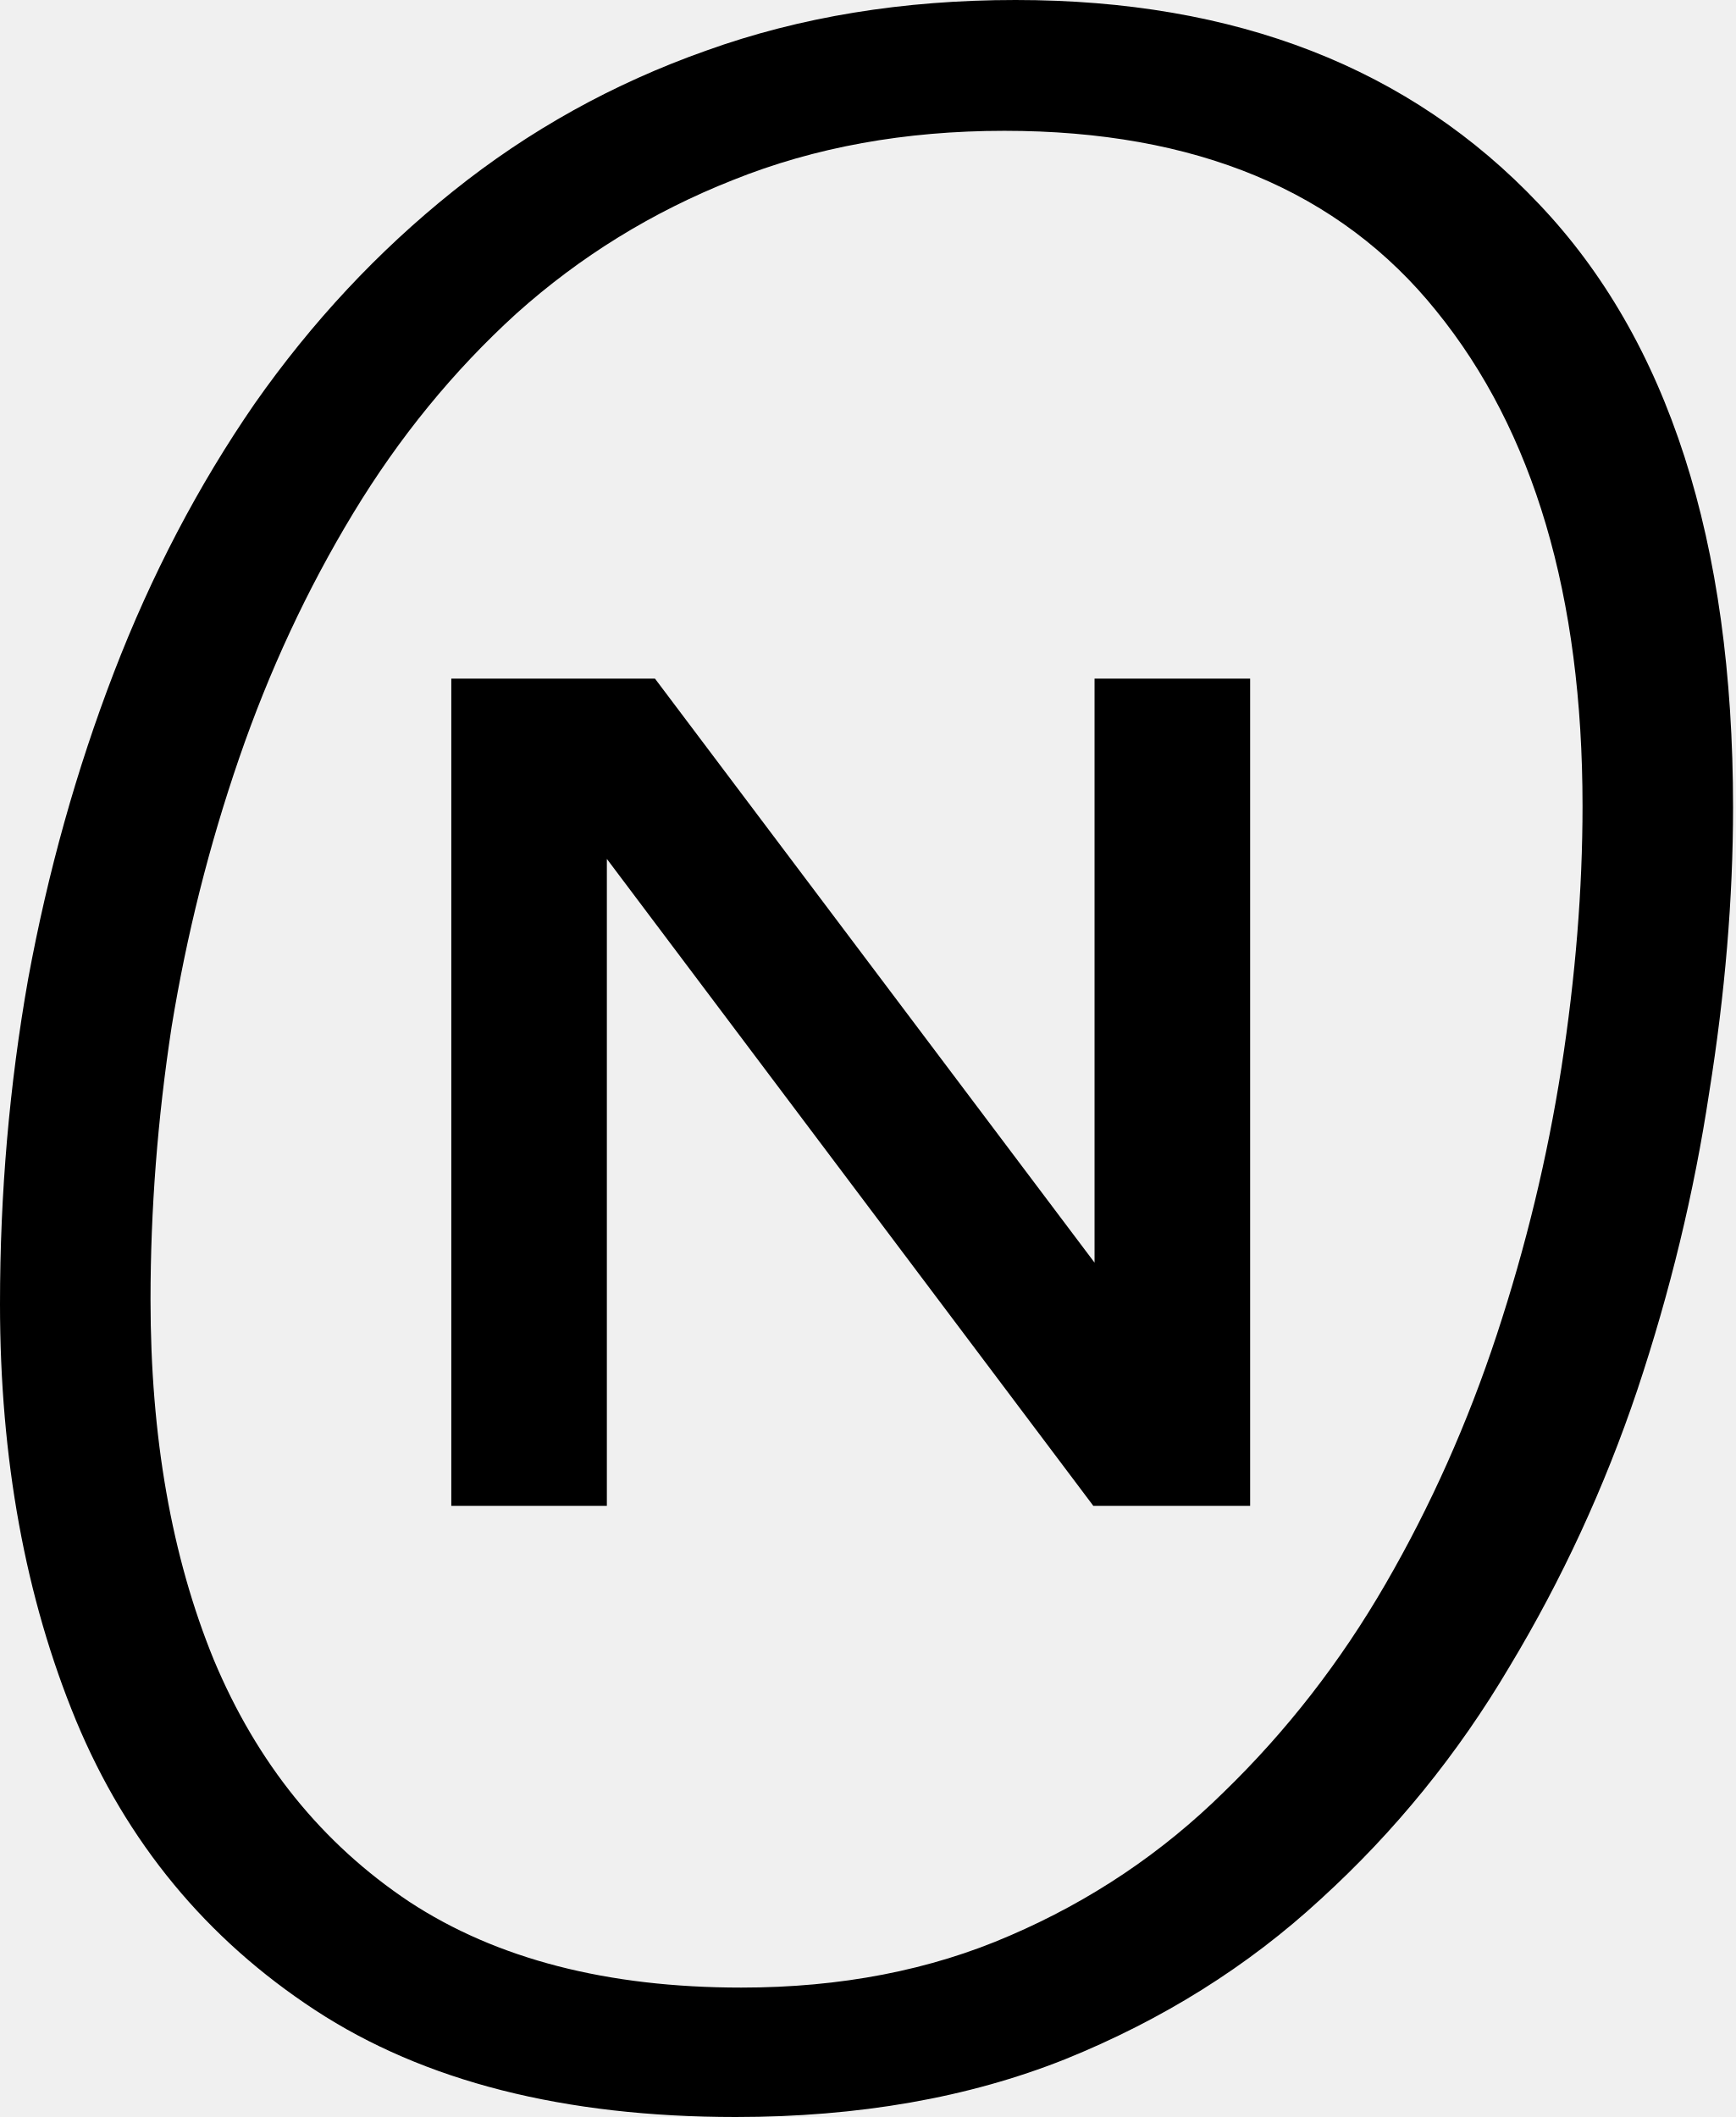
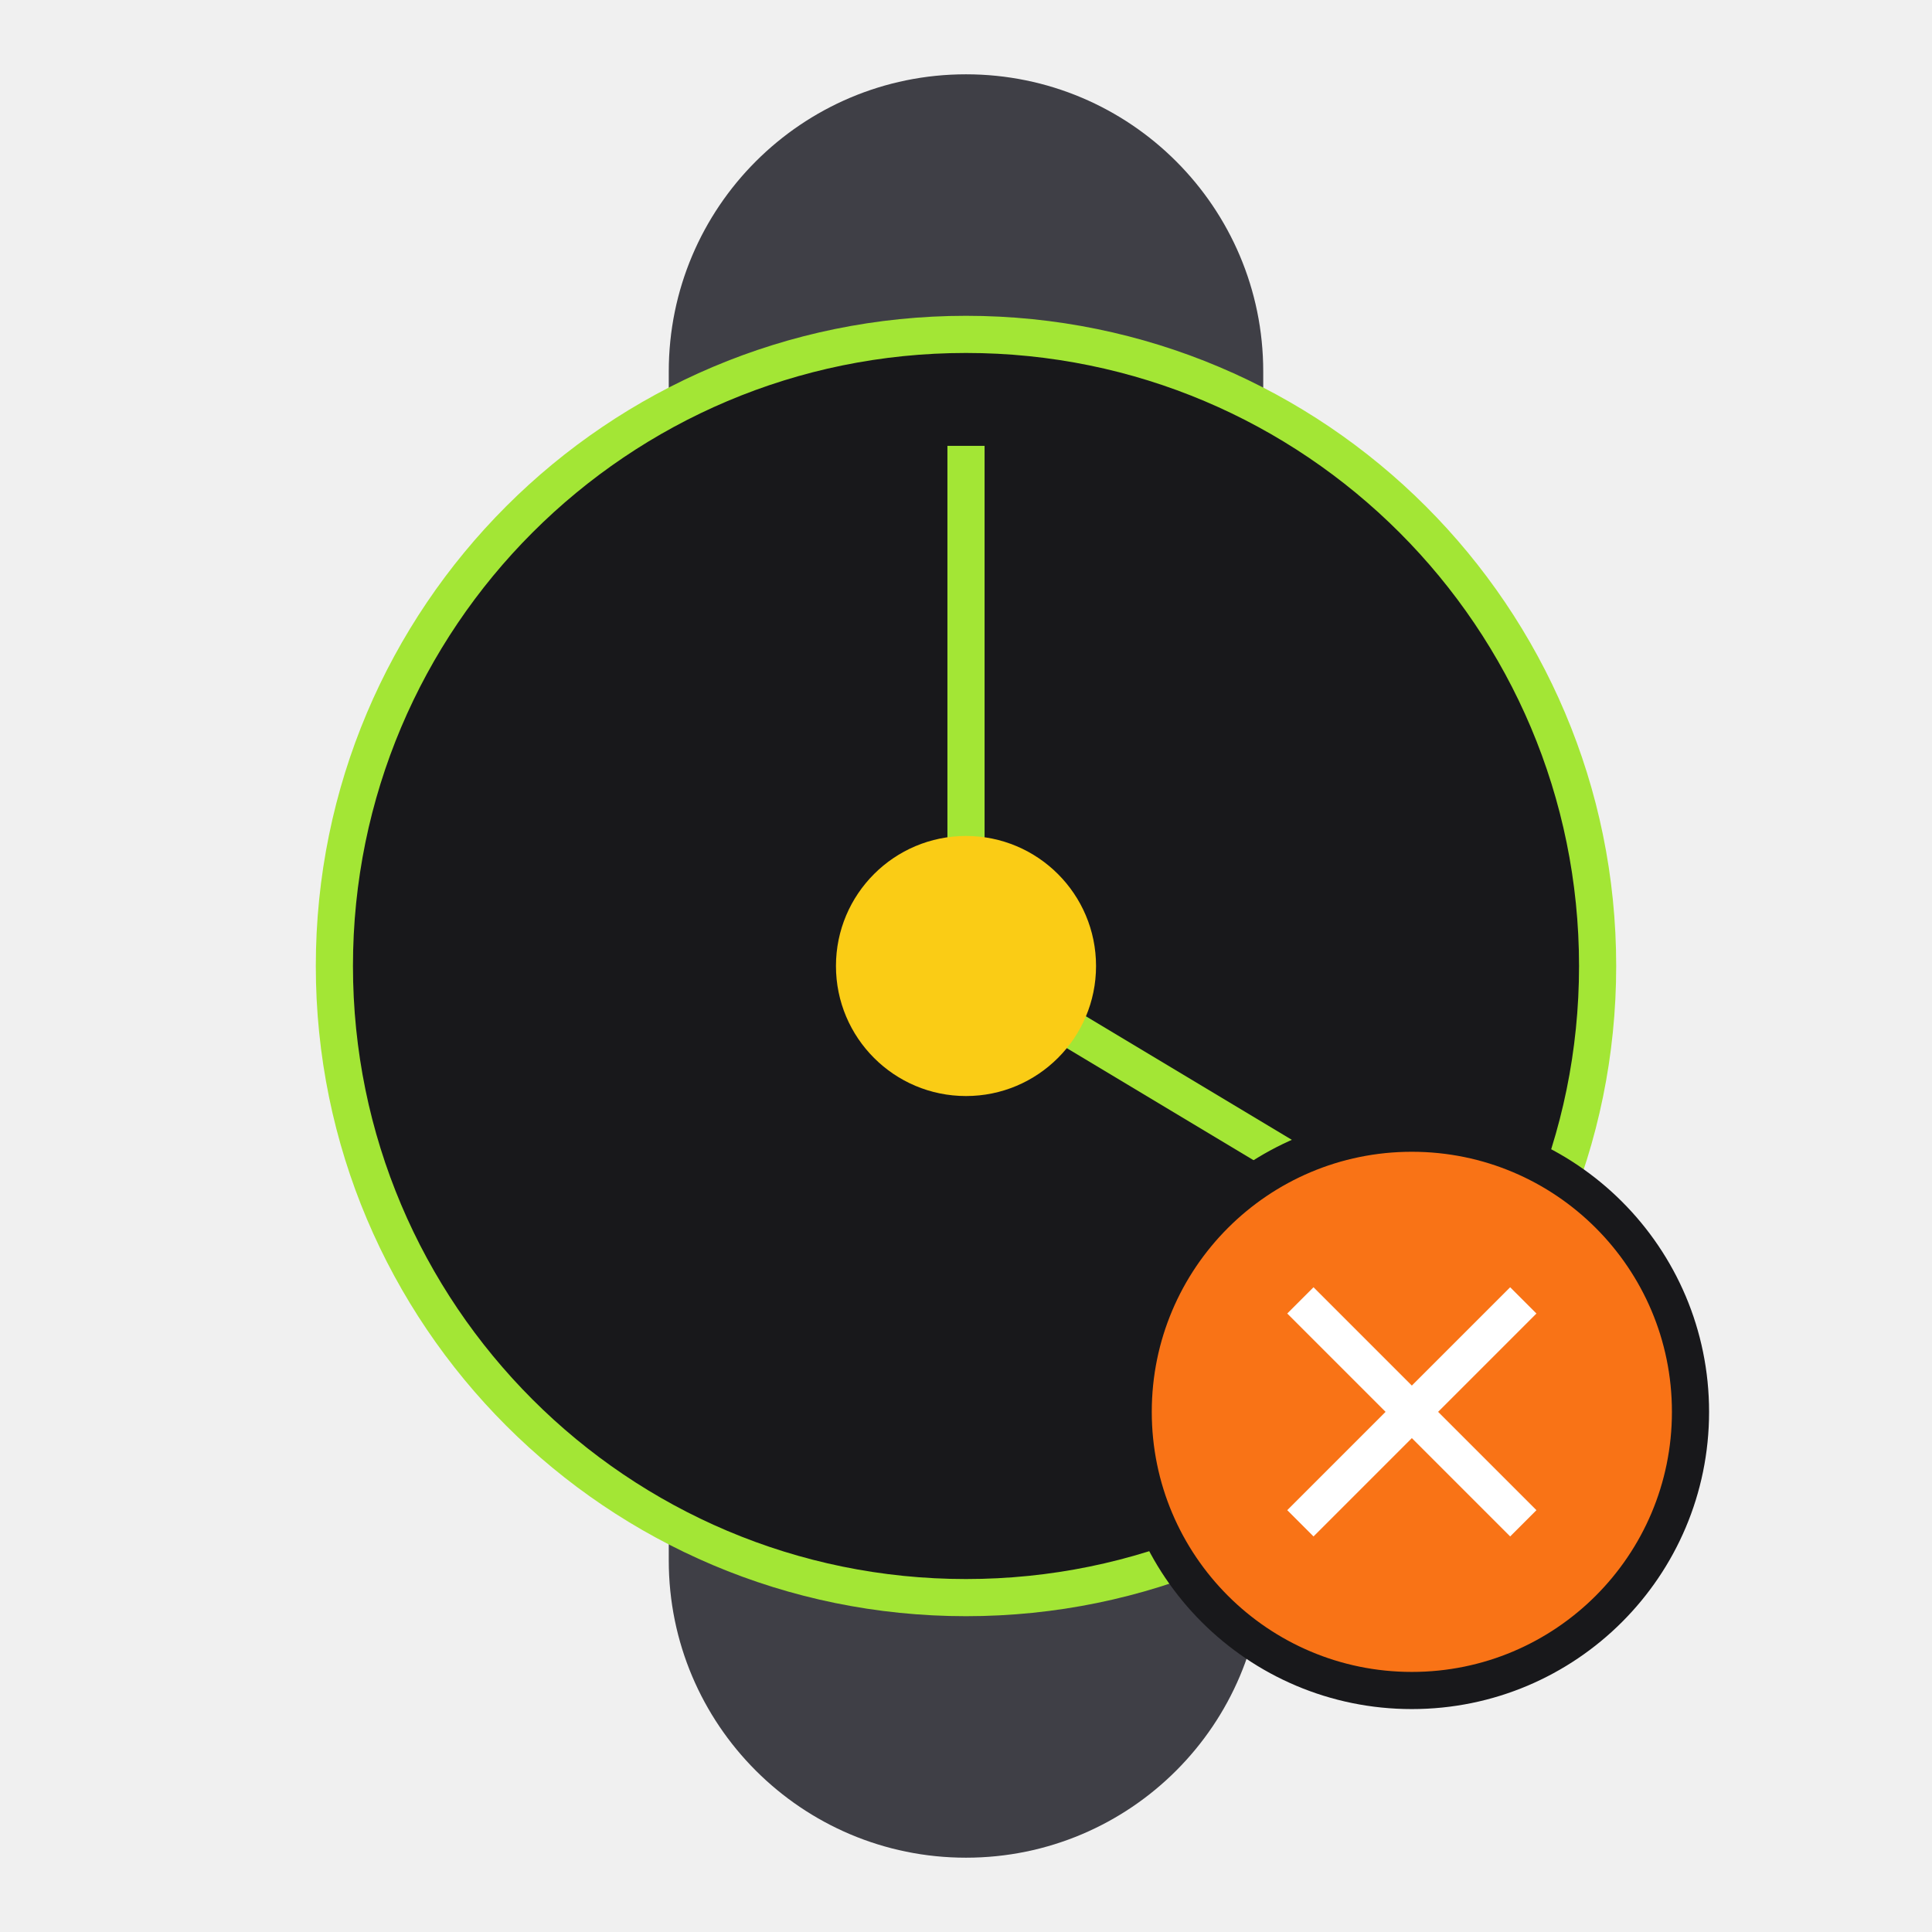
- <svg xmlns="http://www.w3.org/2000/svg" width="82" height="100" viewBox="0 0 82 100" fill="none">
-   <path d="M34.751 100C26.645 100 20.022 98.317 14.884 94.95C9.745 91.584 5.98 87.021 3.588 81.263C1.196 75.46 0 68.904 0 61.595C0 56.368 0.443 51.251 1.329 46.246C2.259 41.196 3.61 36.368 5.382 31.761C7.154 27.154 9.369 22.924 12.027 19.07C14.729 15.216 17.852 11.871 21.395 9.037C24.983 6.157 28.97 3.942 33.355 2.392C37.785 0.797 42.658 0 47.973 0C58.383 0 66.622 3.212 72.691 9.635C78.804 16.058 81.861 25.559 81.861 38.139C81.861 42.436 81.484 46.932 80.731 51.628C80.022 56.323 78.893 60.997 77.342 65.648C75.792 70.255 73.776 74.618 71.296 78.737C68.859 82.857 65.891 86.512 62.392 89.701C58.937 92.89 54.906 95.415 50.299 97.276C45.736 99.092 40.554 100 34.751 100ZM35.017 93.887C39.712 93.887 43.942 93.068 47.708 91.429C51.517 89.79 54.884 87.53 57.807 84.651C60.775 81.772 63.322 78.494 65.448 74.817C67.575 71.141 69.325 67.22 70.698 63.056C72.071 58.893 73.09 54.684 73.754 50.432C74.419 46.135 74.751 42.016 74.751 38.073C74.751 28.151 72.447 20.354 67.841 14.684C63.278 9.014 56.478 6.179 47.442 6.179C42.746 6.179 38.472 6.955 34.618 8.505C30.808 10.011 27.398 12.115 24.385 14.817C21.418 17.519 18.848 20.665 16.678 24.253C14.507 27.84 12.713 31.694 11.296 35.814C9.878 39.934 8.815 44.164 8.106 48.505C7.442 52.846 7.11 57.143 7.11 61.395C7.11 67.863 8.106 73.533 10.1 78.405C12.137 83.278 15.216 87.088 19.335 89.834C23.455 92.536 28.682 93.887 35.017 93.887Z" fill="black" />
-   <path d="M21.317 71.131V32.057H30.939L51.701 59.642V32.057H59.05V71.131H51.643L28.665 40.572V71.131H21.317Z" fill="black" />
+ <svg xmlns="http://www.w3.org/2000/svg" width="52" height="52" viewBox="0 0 52 52" fill="none">
+     {/* Watch strap */}
+     <rect x="18" y="2" width="16" height="48" rx="8" fill="#3F3F46" />
+ 
+     {/* Watch face */}
+     <circle cx="26" cy="26" r="17" fill="#18181B" stroke="#A3E635" strokeWidth="5" />
+ 
+     {/* Clock hands */}
+     <path d="M26 12V26L36 32" stroke="#A3E635" strokeWidth="5.5" strokeLinecap="round" strokeLinejoin="round" />
+ 
+     {/* Center */}
+     <circle cx="26" cy="26" r="3.5" fill="#FACC15" />
+ 
+     {/* Slop indicator */}
+     <circle cx="38" cy="38" r="7.5" fill="#F97316" stroke="#18181B" strokeWidth="3" />
+ 
+     {/* X mark */}
+     <path d="M35 35L41 41M41 35L35 41" stroke="white" strokeWidth="2.5" strokeLinecap="round" />
</svg>
